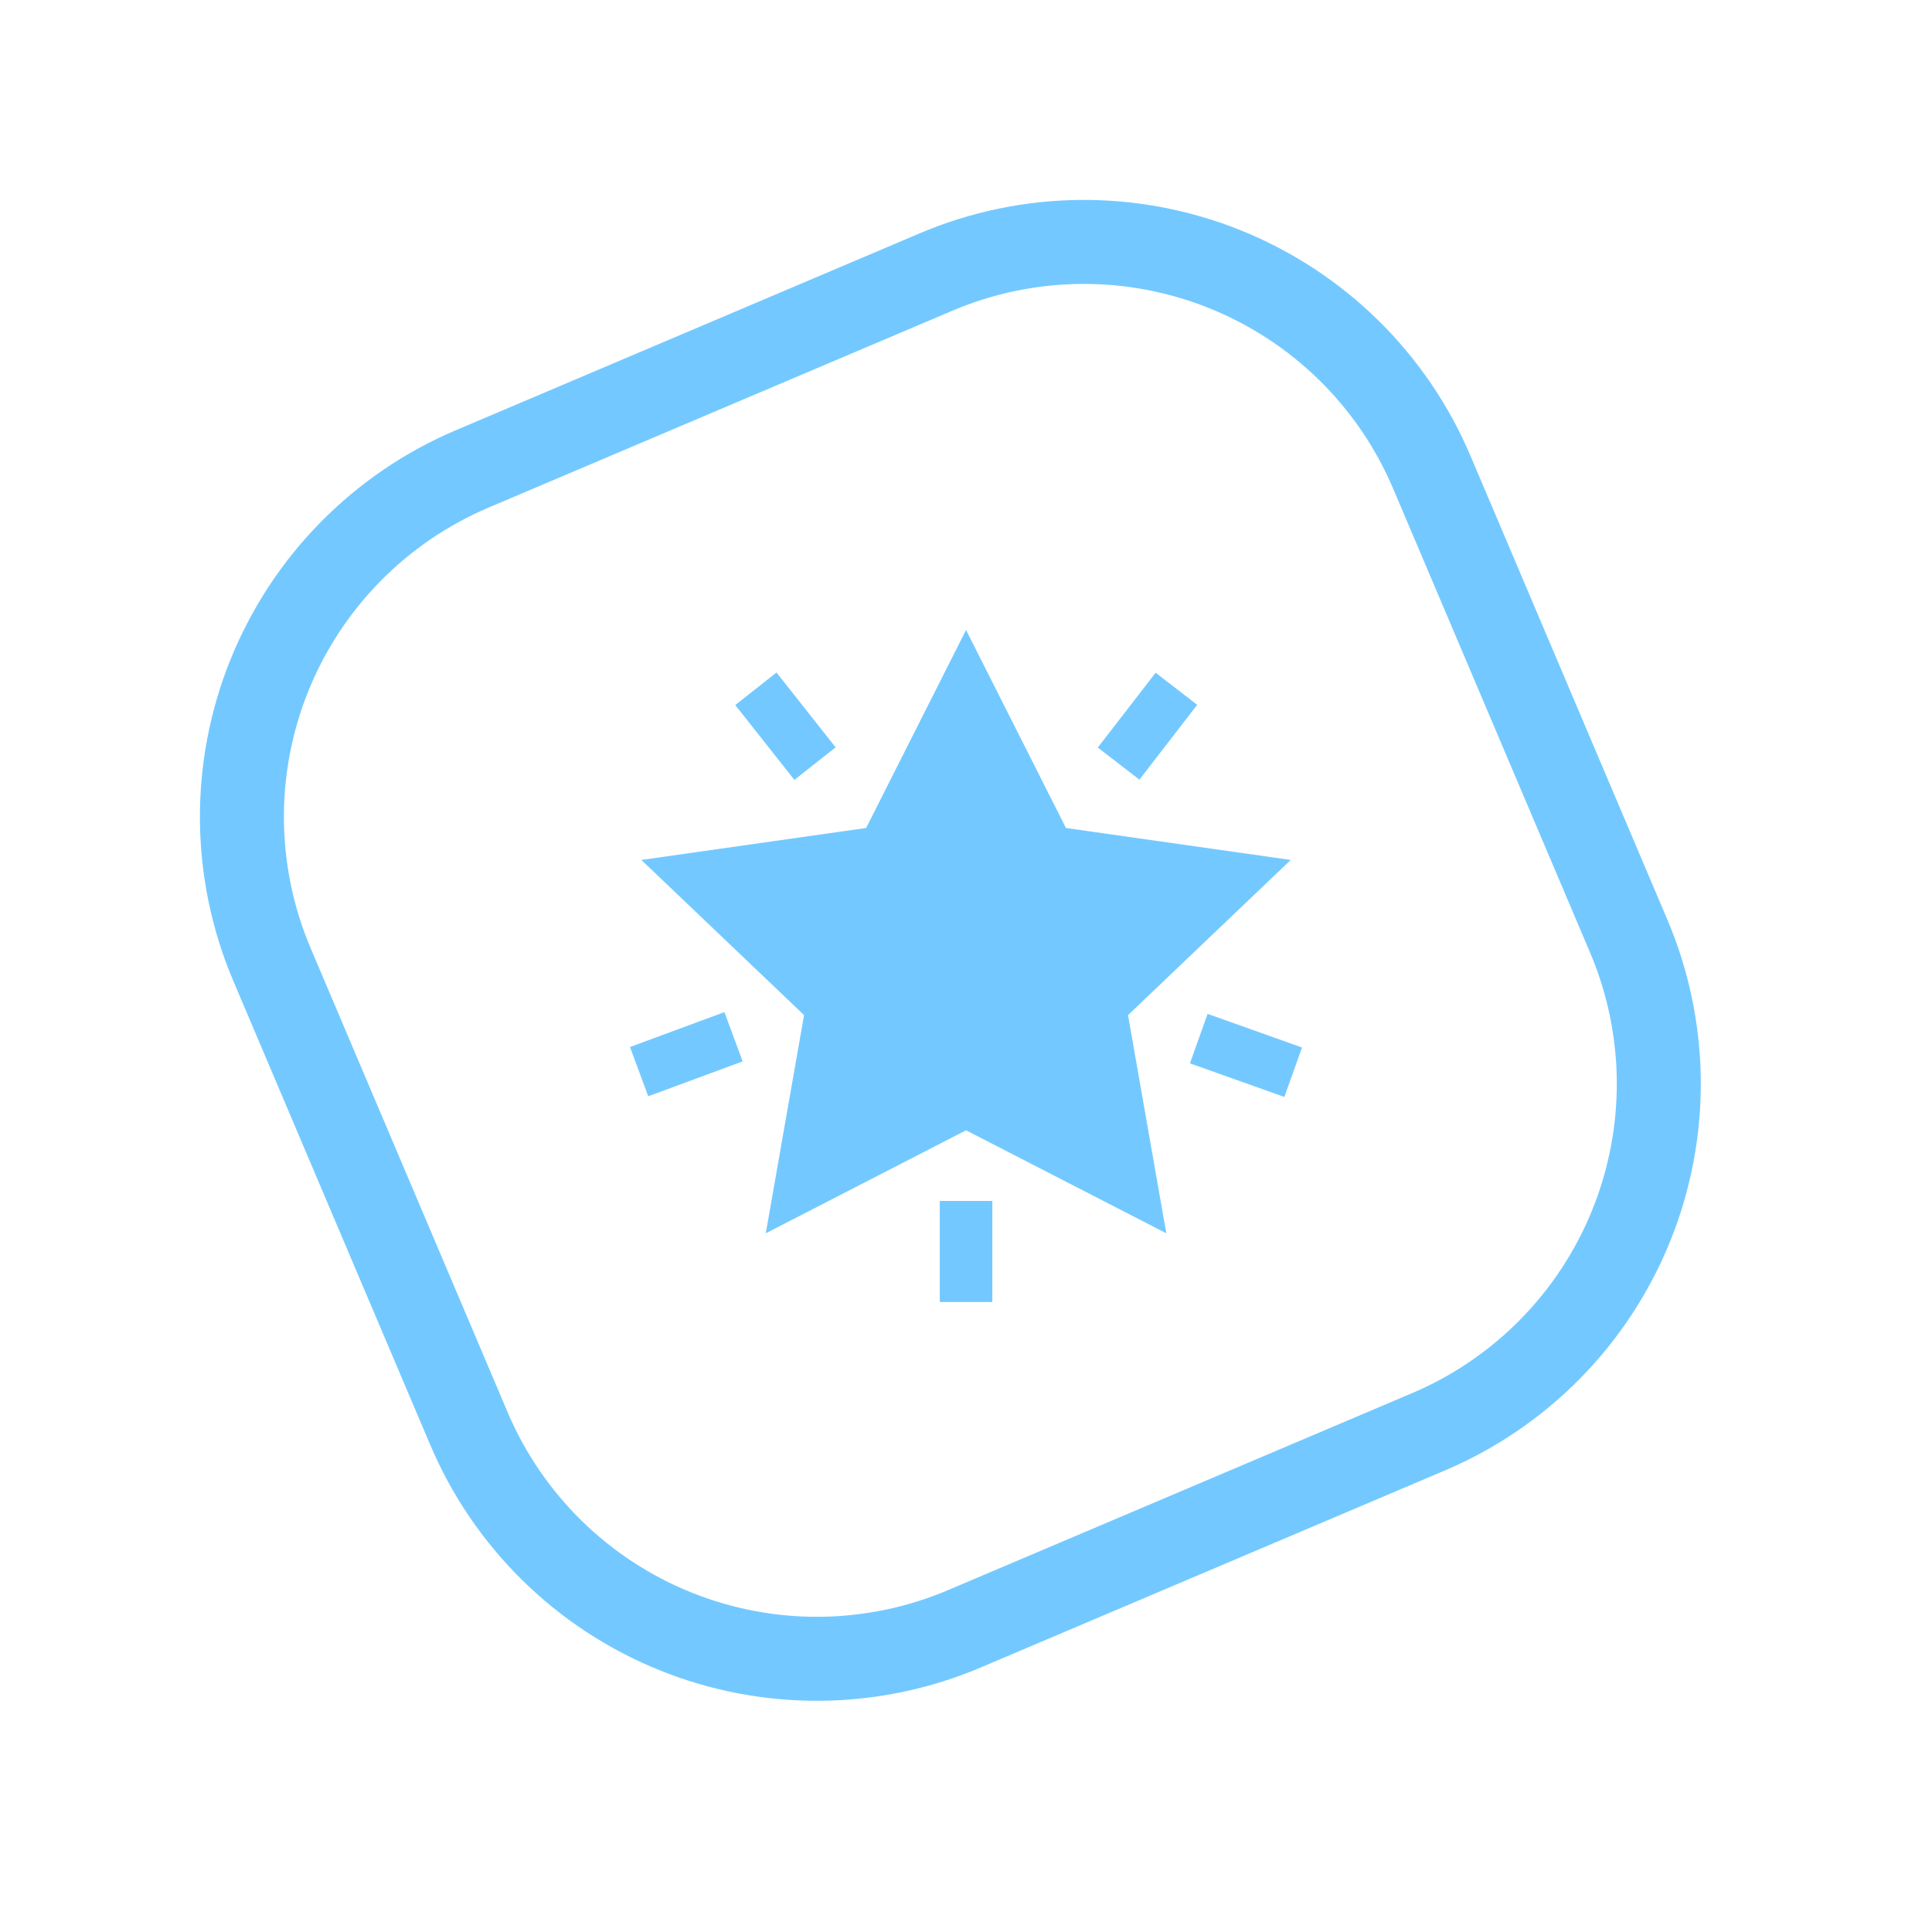
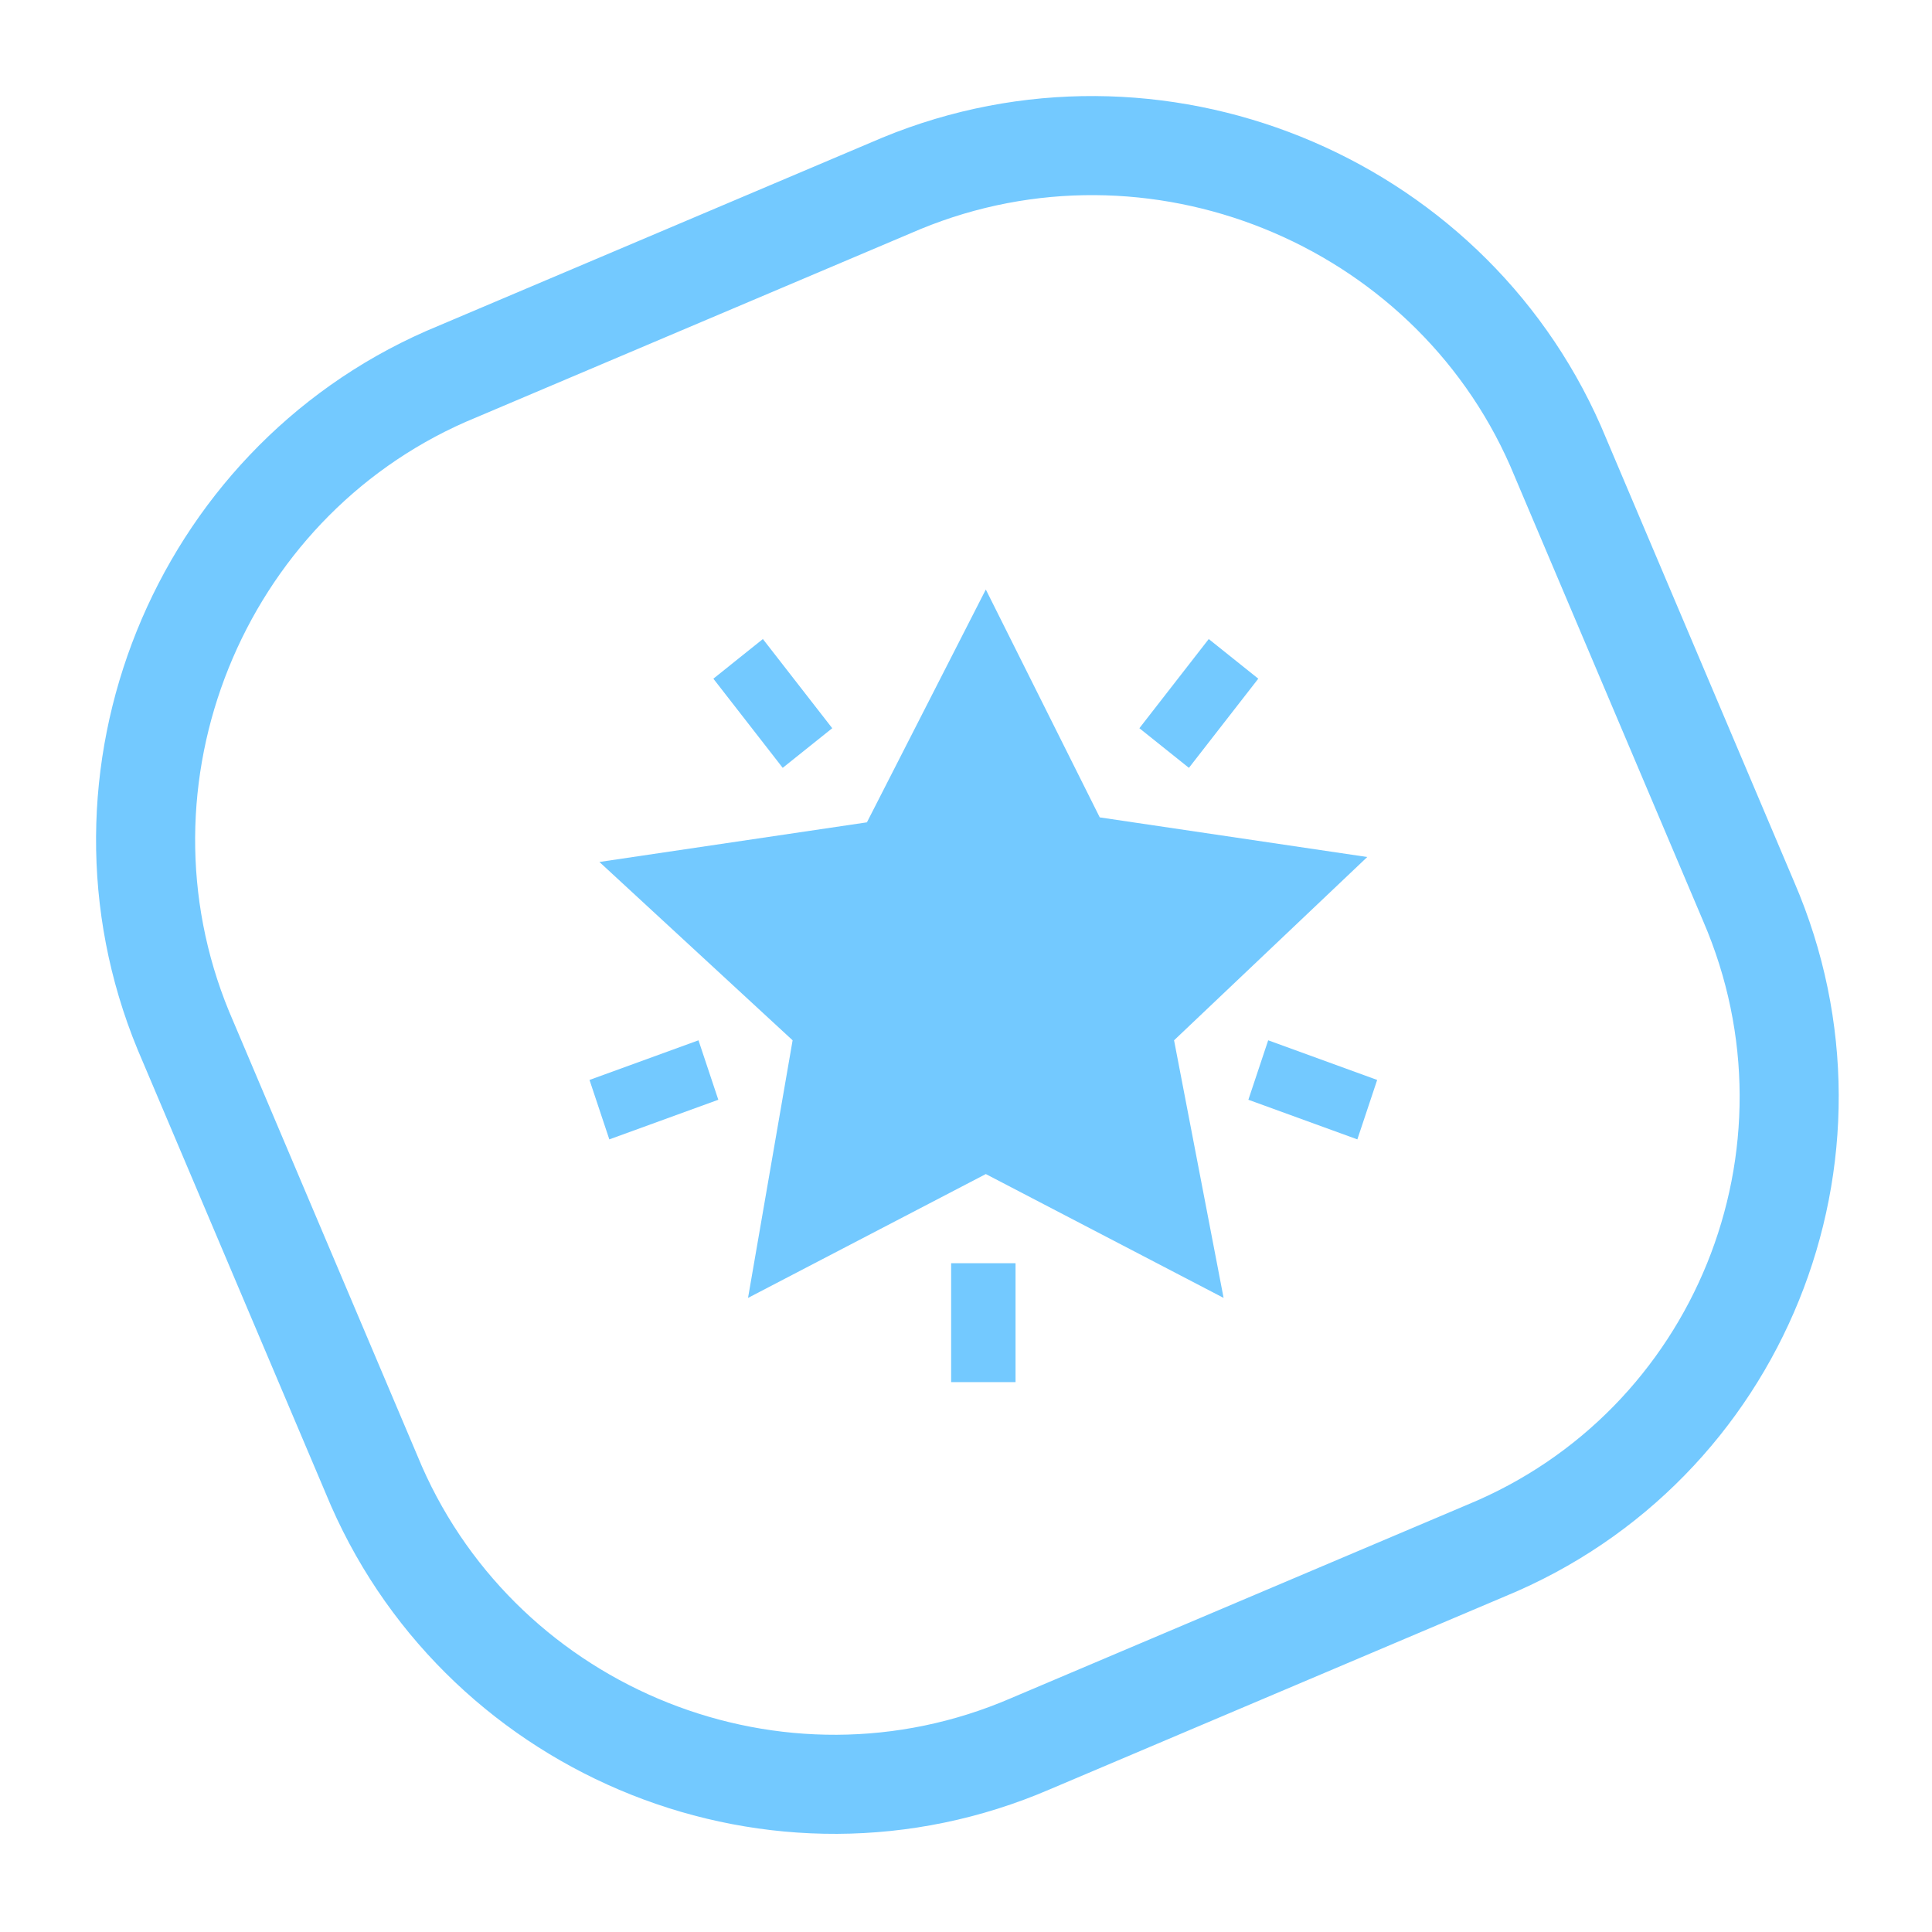
- <svg xmlns="http://www.w3.org/2000/svg" xmlns:xlink="http://www.w3.org/1999/xlink" width="46px" height="46px" viewBox="0 0 46 46" version="1.1">
-   <defs>
-     <path d="M9.999 0L22.001 0Q22.247 0 22.492 0.012Q22.737 0.024 22.981 0.048Q23.225 0.072 23.468 0.108Q23.711 0.144 23.952 0.192Q24.192 0.24 24.431 0.3Q24.669 0.359 24.904 0.431Q25.138 0.502 25.37 0.585Q25.601 0.667 25.827 0.761Q26.054 0.855 26.276 0.96Q26.498 1.065 26.715 1.181Q26.931 1.296 27.142 1.423Q27.352 1.549 27.556 1.685Q27.76 1.822 27.957 1.968Q28.155 2.114 28.344 2.27Q28.534 2.425 28.716 2.59Q28.898 2.755 29.071 2.929Q29.245 3.102 29.41 3.284Q29.575 3.466 29.73 3.656Q29.886 3.845 30.032 4.043Q30.178 4.24 30.315 4.444Q30.451 4.648 30.577 4.858Q30.704 5.069 30.819 5.285Q30.935 5.502 31.04 5.724Q31.145 5.946 31.239 6.173Q31.333 6.399 31.416 6.63Q31.498 6.862 31.569 7.096Q31.641 7.331 31.7 7.569Q31.76 7.808 31.808 8.048Q31.856 8.289 31.892 8.532Q31.928 8.775 31.952 9.019Q31.976 9.263 31.988 9.508Q32 9.754 32 9.999L32 22.001Q32 22.247 31.988 22.492Q31.976 22.737 31.952 22.981Q31.928 23.225 31.892 23.468Q31.856 23.711 31.808 23.952Q31.76 24.192 31.7 24.431Q31.641 24.669 31.569 24.904Q31.498 25.138 31.416 25.37Q31.333 25.601 31.239 25.827Q31.145 26.054 31.04 26.276Q30.935 26.498 30.819 26.715Q30.704 26.931 30.577 27.142Q30.451 27.352 30.315 27.556Q30.178 27.76 30.032 27.957Q29.886 28.155 29.73 28.344Q29.575 28.534 29.41 28.716Q29.245 28.898 29.071 29.071Q28.898 29.245 28.716 29.41Q28.534 29.575 28.344 29.73Q28.155 29.886 27.957 30.032Q27.76 30.178 27.556 30.315Q27.352 30.451 27.142 30.577Q26.931 30.704 26.715 30.819Q26.498 30.935 26.276 31.04Q26.054 31.145 25.827 31.239Q25.601 31.333 25.37 31.416Q25.138 31.498 24.904 31.569Q24.669 31.641 24.431 31.7Q24.192 31.76 23.952 31.808Q23.711 31.856 23.468 31.892Q23.225 31.928 22.981 31.952Q22.737 31.976 22.492 31.988Q22.247 32 22.001 32L9.999 32Q9.754 32 9.508 31.988Q9.263 31.976 9.019 31.952Q8.775 31.928 8.532 31.892Q8.289 31.856 8.048 31.808Q7.808 31.76 7.569 31.7Q7.331 31.641 7.096 31.569Q6.862 31.498 6.63 31.416Q6.399 31.333 6.173 31.239Q5.946 31.145 5.724 31.04Q5.502 30.935 5.285 30.819Q5.069 30.704 4.858 30.577Q4.648 30.451 4.444 30.315Q4.24 30.178 4.043 30.032Q3.845 29.886 3.656 29.73Q3.466 29.575 3.284 29.41Q3.102 29.245 2.929 29.071Q2.755 28.898 2.59 28.716Q2.425 28.534 2.27 28.344Q2.114 28.155 1.968 27.957Q1.822 27.76 1.685 27.556Q1.549 27.352 1.423 27.142Q1.296 26.931 1.181 26.715Q1.065 26.498 0.96 26.276Q0.855 26.054 0.761 25.827Q0.667 25.601 0.585 25.37Q0.502 25.138 0.431 24.904Q0.359 24.669 0.3 24.431Q0.24 24.192 0.192 23.952Q0.144 23.711 0.108 23.468Q0.072 23.225 0.048 22.981Q0.024 22.737 0.012 22.492Q0 22.247 0 22.001L0 9.999Q0 9.754 0.012 9.508Q0.024 9.263 0.048 9.019Q0.072 8.775 0.108 8.532Q0.144 8.289 0.192 8.048Q0.24 7.808 0.3 7.569Q0.359 7.331 0.431 7.096Q0.502 6.862 0.585 6.63Q0.667 6.399 0.761 6.173Q0.855 5.946 0.96 5.724Q1.065 5.502 1.181 5.285Q1.296 5.069 1.423 4.858Q1.549 4.648 1.685 4.444Q1.822 4.24 1.968 4.043Q2.114 3.845 2.27 3.656Q2.425 3.466 2.59 3.284Q2.755 3.102 2.929 2.929Q3.102 2.755 3.284 2.59Q3.466 2.425 3.656 2.27Q3.845 2.114 4.043 1.968Q4.24 1.822 4.444 1.685Q4.648 1.549 4.858 1.423Q5.069 1.296 5.285 1.181Q5.502 1.065 5.724 0.96Q5.946 0.855 6.173 0.761Q6.399 0.667 6.63 0.585Q6.862 0.502 7.096 0.431Q7.331 0.359 7.569 0.3Q7.808 0.24 8.048 0.192Q8.289 0.144 8.532 0.108Q8.775 0.072 9.019 0.048Q9.263 0.024 9.508 0.012Q9.754 0 9.999 0Z" transform="matrix(0.9205049 -0.3907311 0.3907311 0.9205049 0.6476412 13.15104)" id="path_1" />
-     <clipPath id="clip_1">
-       <use xlink:href="#path_1" />
-     </clipPath>
-   </defs>
-   <g id="hit-2">
-     <g id="new" transform="translate(1 1)">
-       <g id="Rectangle-13">
-         <g clip-path="url(#clip_1)">
-           <use xlink:href="#path_1" fill="none" stroke="#73C9FF" stroke-width="4" />
-         </g>
-       </g>
-       <path d="M8.001 0L5.622 4.714L0.27 5.475L4.144 9.169L3.233 14.364L8.001 11.912L12.769 14.364L11.858 9.169L15.732 5.475L10.38 4.714L8.001 0ZM3.914 3.569L2.506 1.787L3.488 1.012L4.896 2.794L3.914 3.569ZM11.138 2.799L12.129 3.563L13.505 1.781L12.515 1.017L11.138 2.799ZM0.434 11.102L0 9.929L2.248 9.098L2.682 10.271L0.434 11.102ZM13.332 10.318L15.58 11.118L16 9.94L13.752 9.14L13.332 10.318ZM8.627 16L7.376 16L7.376 13.593L8.627 13.593L8.627 16Z" transform="translate(14 14)" id="Fill-1" fill="#73C9FF" fill-rule="evenodd" stroke="none" />
-     </g>
-   </g>
+ <svg xmlns="http://www.w3.org/2000/svg" viewBox="0 0 39 39">
+   <path d="M9 7.6l9.2-3.9c5.1-2.1 11 .3 13.2 5.3l3.9 9.2c2.2 5.1-.2 11-5.3 13.1l-9.2 3.9c-5.1 2.2-11-.2-13.2-5.2l-3.9-9.2C1.6 15.7 4 9.8 9 7.6z" fill="none" stroke="#73c9ff" stroke-width="2" />
+   <path d="M19.9 11.9l-2.4 4.7-5.4.8L16 21l-.9 5.2 4.8-2.5 4.8 2.5-1-5.2 3.9-3.7-5.4-.8-2.3-4.6zm-5.5 1.8l1.4 1.8 1-.8-1.4-1.8-1 .8zm8.6 1l1 .8 1.4-1.8-1-.8-1.4 1.8zm-11.1 7.1l.4 1.2 2.2-.8-.4-1.2-2.2.8zm13.3.4l2.2.8.4-1.2-2.2-.8-.4 1.2zm-6 5.7h1.3v-2.4h-1.3v2.4z" fill-rule="evenodd" clip-rule="evenodd" fill="#73c9ff" />
</svg>
